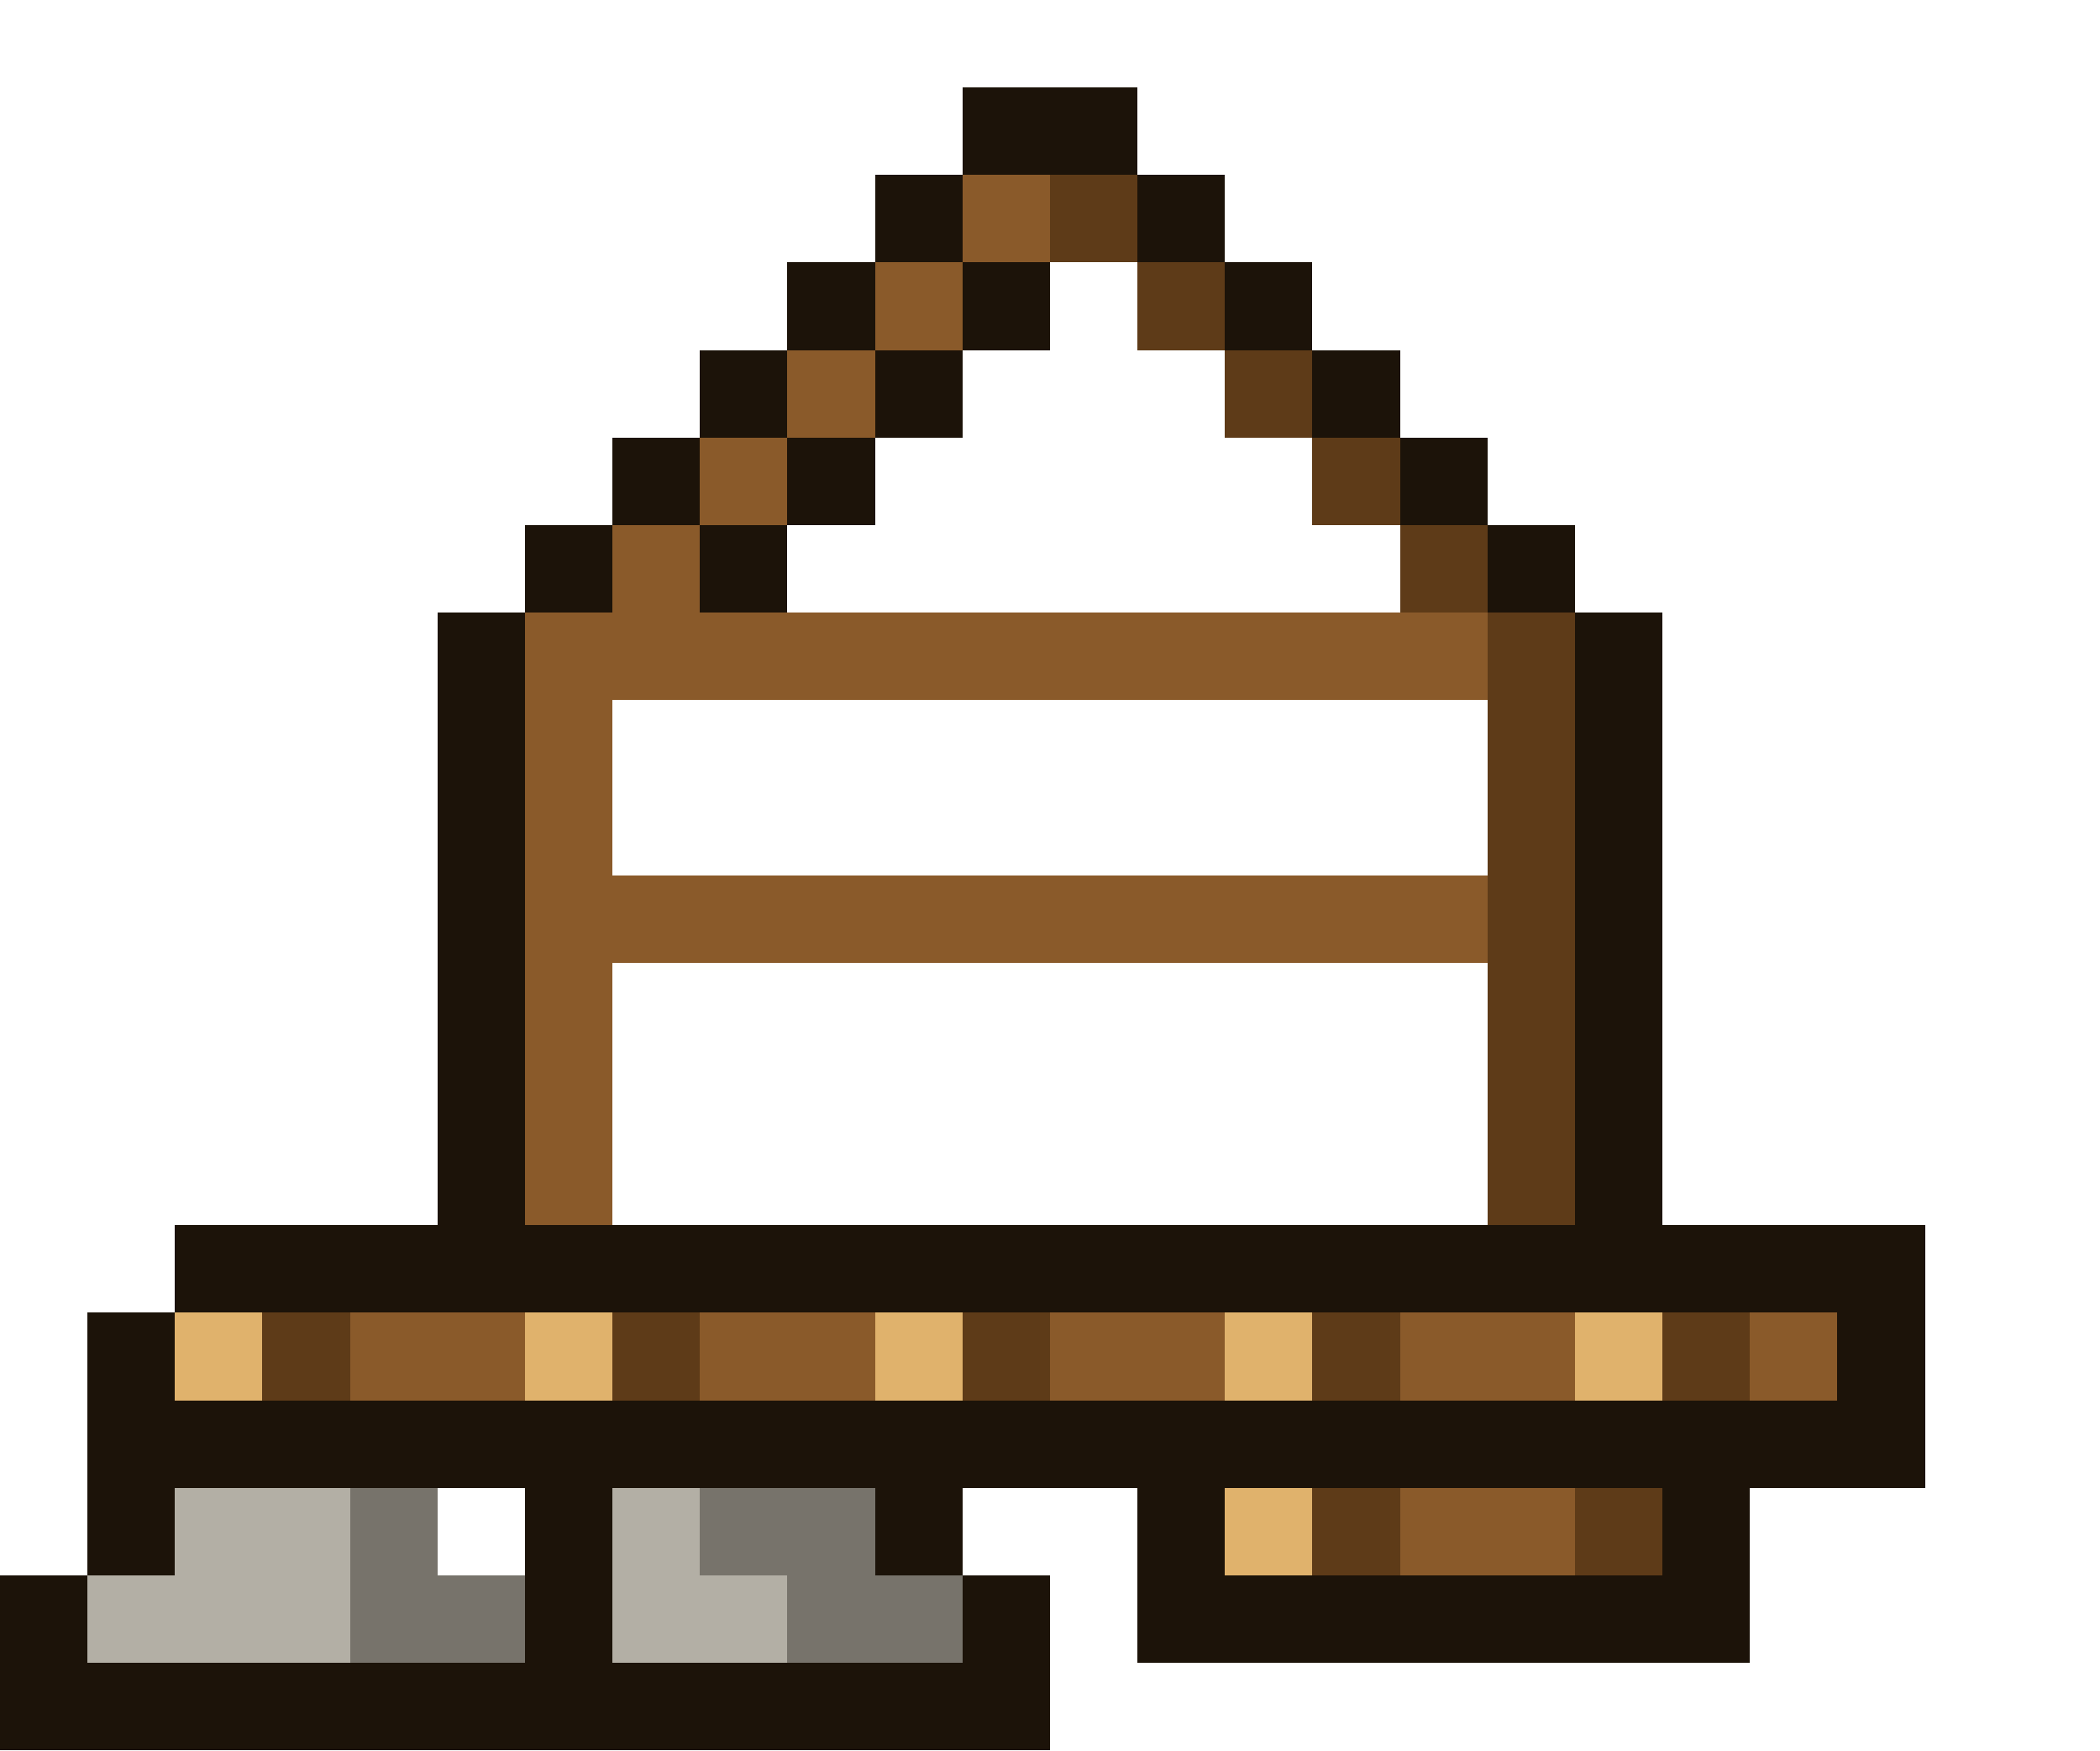
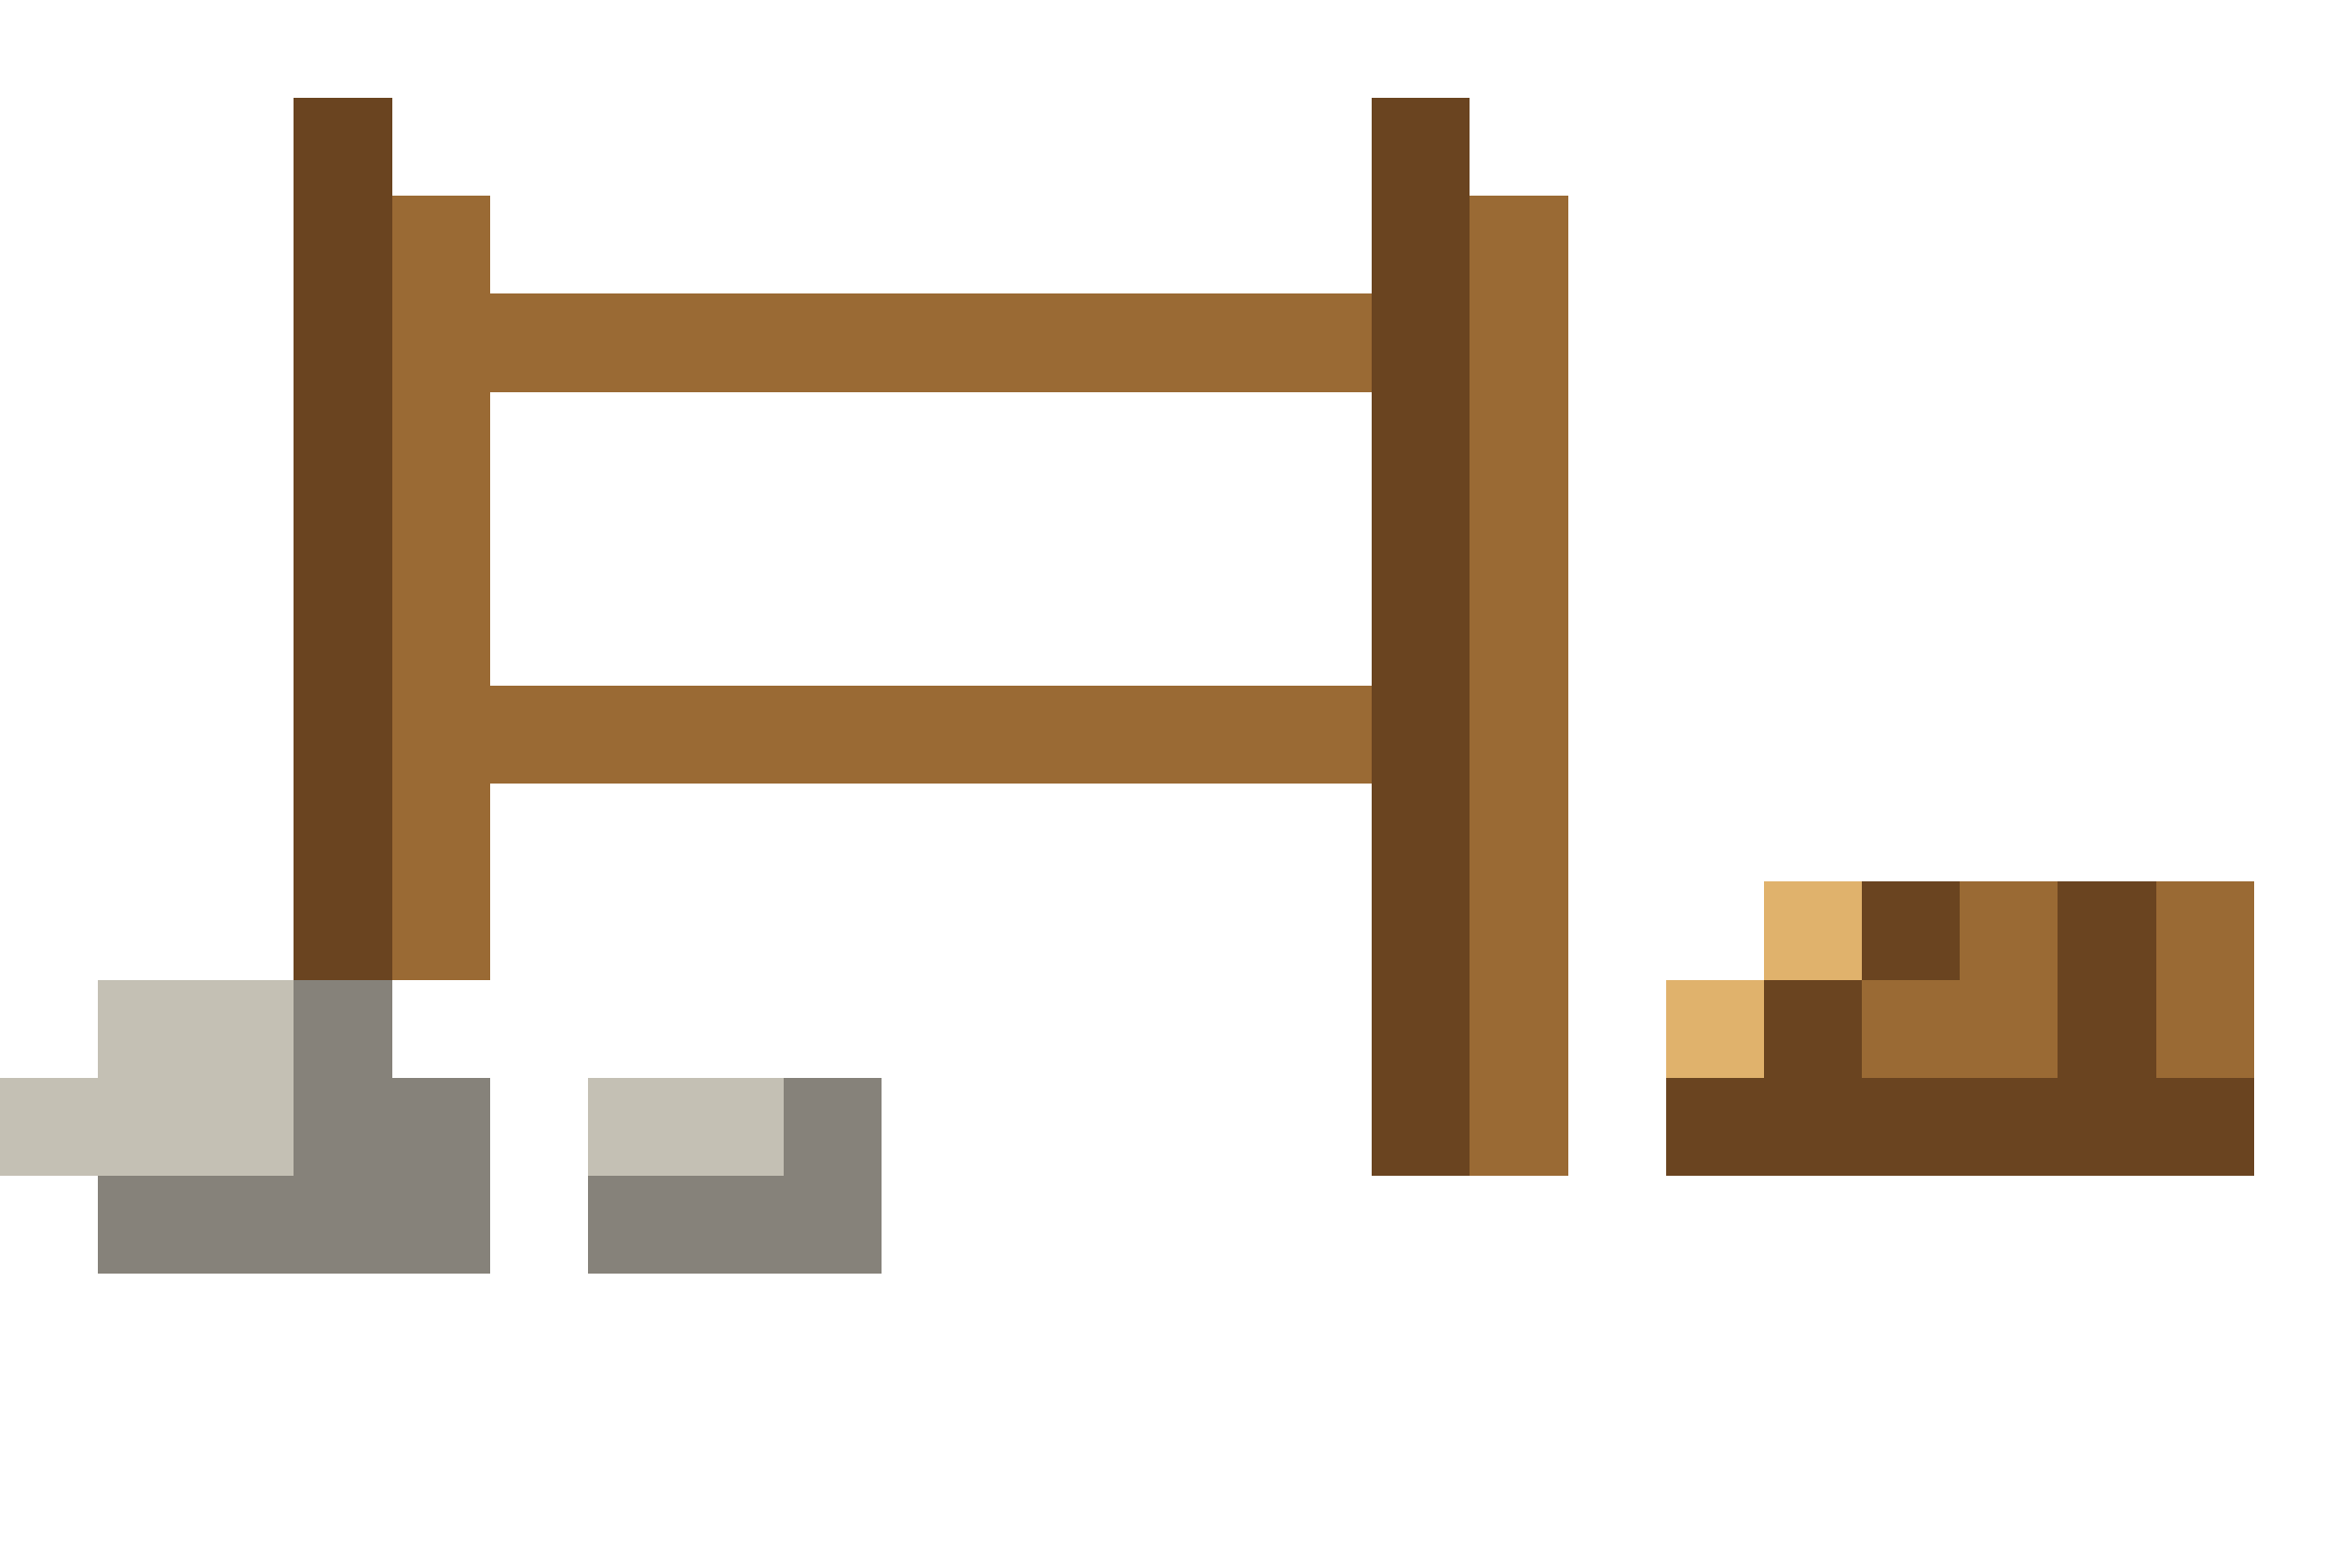
- <svg xmlns="http://www.w3.org/2000/svg" viewBox="0 0 24 20" width="24" height="20" shape-rendering="crispEdges">
-   <rect x="11" y="1" width="2" height="1" fill="#1c1309" />
-   <rect x="10" y="2" width="1" height="1" fill="#1c1309" />
-   <rect x="11" y="2" width="1" height="1" fill="#8a5a2a" />
-   <rect x="12" y="2" width="1" height="1" fill="#5e3b18" />
-   <rect x="13" y="2" width="1" height="1" fill="#1c1309" />
-   <rect x="9" y="3" width="1" height="1" fill="#1c1309" />
-   <rect x="10" y="3" width="1" height="1" fill="#8a5a2a" />
-   <rect x="11" y="3" width="1" height="1" fill="#1c1309" />
-   <rect x="13" y="3" width="1" height="1" fill="#5e3b18" />
-   <rect x="14" y="3" width="1" height="1" fill="#1c1309" />
-   <rect x="8" y="4" width="1" height="1" fill="#1c1309" />
-   <rect x="9" y="4" width="1" height="1" fill="#8a5a2a" />
-   <rect x="10" y="4" width="1" height="1" fill="#1c1309" />
-   <rect x="14" y="4" width="1" height="1" fill="#5e3b18" />
-   <rect x="15" y="4" width="1" height="1" fill="#1c1309" />
-   <rect x="7" y="5" width="1" height="1" fill="#1c1309" />
-   <rect x="8" y="5" width="1" height="1" fill="#8a5a2a" />
-   <rect x="9" y="5" width="1" height="1" fill="#1c1309" />
-   <rect x="15" y="5" width="1" height="1" fill="#5e3b18" />
-   <rect x="16" y="5" width="1" height="1" fill="#1c1309" />
-   <rect x="6" y="6" width="1" height="1" fill="#1c1309" />
-   <rect x="7" y="6" width="1" height="1" fill="#8a5a2a" />
-   <rect x="8" y="6" width="1" height="1" fill="#1c1309" />
-   <rect x="16" y="6" width="1" height="1" fill="#5e3b18" />
-   <rect x="17" y="6" width="1" height="1" fill="#1c1309" />
-   <rect x="5" y="7" width="1" height="1" fill="#1c1309" />
-   <rect x="6" y="7" width="11" height="1" fill="#8a5a2a" />
-   <rect x="17" y="7" width="1" height="1" fill="#5e3b18" />
-   <rect x="18" y="7" width="1" height="1" fill="#1c1309" />
-   <rect x="5" y="8" width="1" height="1" fill="#1c1309" />
-   <rect x="6" y="8" width="1" height="1" fill="#8a5a2a" />
-   <rect x="17" y="8" width="1" height="1" fill="#5e3b18" />
-   <rect x="18" y="8" width="1" height="1" fill="#1c1309" />
-   <rect x="5" y="9" width="1" height="1" fill="#1c1309" />
-   <rect x="6" y="9" width="1" height="1" fill="#8a5a2a" />
-   <rect x="17" y="9" width="1" height="1" fill="#5e3b18" />
-   <rect x="18" y="9" width="1" height="1" fill="#1c1309" />
-   <rect x="5" y="10" width="1" height="1" fill="#1c1309" />
-   <rect x="6" y="10" width="11" height="1" fill="#8a5a2a" />
-   <rect x="17" y="10" width="1" height="1" fill="#5e3b18" />
-   <rect x="18" y="10" width="1" height="1" fill="#1c1309" />
-   <rect x="5" y="11" width="1" height="1" fill="#1c1309" />
-   <rect x="6" y="11" width="1" height="1" fill="#8a5a2a" />
-   <rect x="17" y="11" width="1" height="1" fill="#5e3b18" />
-   <rect x="18" y="11" width="1" height="1" fill="#1c1309" />
-   <rect x="5" y="12" width="1" height="1" fill="#1c1309" />
-   <rect x="6" y="12" width="1" height="1" fill="#8a5a2a" />
-   <rect x="17" y="12" width="1" height="1" fill="#5e3b18" />
-   <rect x="18" y="12" width="1" height="1" fill="#1c1309" />
-   <rect x="5" y="13" width="1" height="1" fill="#1c1309" />
-   <rect x="6" y="13" width="1" height="1" fill="#8a5a2a" />
-   <rect x="17" y="13" width="1" height="1" fill="#5e3b18" />
-   <rect x="18" y="13" width="1" height="1" fill="#1c1309" />
-   <rect x="2" y="14" width="20" height="1" fill="#1c1309" />
-   <rect x="1" y="15" width="1" height="1" fill="#1c1309" />
-   <rect x="2" y="15" width="1" height="1" fill="#e0b26c" />
-   <rect x="3" y="15" width="1" height="1" fill="#5e3b18" />
-   <rect x="4" y="15" width="2" height="1" fill="#8a5a2a" />
-   <rect x="6" y="15" width="1" height="1" fill="#e0b26c" />
-   <rect x="7" y="15" width="1" height="1" fill="#5e3b18" />
-   <rect x="8" y="15" width="2" height="1" fill="#8a5a2a" />
-   <rect x="10" y="15" width="1" height="1" fill="#e0b26c" />
-   <rect x="11" y="15" width="1" height="1" fill="#5e3b18" />
-   <rect x="12" y="15" width="2" height="1" fill="#8a5a2a" />
-   <rect x="14" y="15" width="1" height="1" fill="#e0b26c" />
-   <rect x="15" y="15" width="1" height="1" fill="#5e3b18" />
-   <rect x="16" y="15" width="2" height="1" fill="#8a5a2a" />
-   <rect x="18" y="15" width="1" height="1" fill="#e0b26c" />
-   <rect x="19" y="15" width="1" height="1" fill="#5e3b18" />
-   <rect x="20" y="15" width="1" height="1" fill="#8a5a2a" />
-   <rect x="21" y="15" width="1" height="1" fill="#1c1309" />
-   <rect x="1" y="16" width="21" height="1" fill="#1c1309" />
-   <rect x="1" y="17" width="1" height="1" fill="#1c1309" />
-   <rect x="2" y="17" width="2" height="1" fill="#b3afa5" />
-   <rect x="4" y="17" width="1" height="1" fill="#77736b" />
-   <rect x="6" y="17" width="1" height="1" fill="#1c1309" />
-   <rect x="7" y="17" width="1" height="1" fill="#b3afa5" />
-   <rect x="8" y="17" width="2" height="1" fill="#77736b" />
-   <rect x="10" y="17" width="1" height="1" fill="#1c1309" />
-   <rect x="13" y="17" width="1" height="1" fill="#1c1309" />
-   <rect x="14" y="17" width="1" height="1" fill="#e0b26c" />
-   <rect x="15" y="17" width="1" height="1" fill="#5e3b18" />
-   <rect x="16" y="17" width="2" height="1" fill="#8a5a2a" />
-   <rect x="18" y="17" width="1" height="1" fill="#5e3b18" />
-   <rect x="19" y="17" width="1" height="1" fill="#1c1309" />
-   <rect x="0" y="18" width="1" height="1" fill="#1c1309" />
-   <rect x="1" y="18" width="3" height="1" fill="#b3afa5" />
-   <rect x="4" y="18" width="2" height="1" fill="#77736b" />
-   <rect x="6" y="18" width="1" height="1" fill="#1c1309" />
-   <rect x="7" y="18" width="2" height="1" fill="#b3afa5" />
-   <rect x="9" y="18" width="2" height="1" fill="#77736b" />
-   <rect x="11" y="18" width="1" height="1" fill="#1c1309" />
-   <rect x="13" y="18" width="7" height="1" fill="#1c1309" />
-   <rect x="0" y="19" width="12" height="1" fill="#1c1309" />
+ <svg xmlns="http://www.w3.org/2000/svg" viewBox="0 0 24 16" width="24" height="16" shape-rendering="crispEdges">
+   <rect x="3" y="1" width="1" height="1" fill="#6a4420" />
+   <rect x="14" y="1" width="1" height="1" fill="#6a4420" />
+   <rect x="3" y="2" width="1" height="1" fill="#6a4420" />
+   <rect x="4" y="2" width="1" height="1" fill="#9a6a34" />
+   <rect x="14" y="2" width="1" height="1" fill="#6a4420" />
+   <rect x="15" y="2" width="1" height="1" fill="#9a6a34" />
+   <rect x="3" y="3" width="1" height="1" fill="#6a4420" />
+   <rect x="4" y="3" width="10" height="1" fill="#9a6a34" />
+   <rect x="14" y="3" width="1" height="1" fill="#6a4420" />
+   <rect x="15" y="3" width="1" height="1" fill="#9a6a34" />
+   <rect x="3" y="4" width="1" height="1" fill="#6a4420" />
+   <rect x="4" y="4" width="1" height="1" fill="#9a6a34" />
+   <rect x="14" y="4" width="1" height="1" fill="#6a4420" />
+   <rect x="15" y="4" width="1" height="1" fill="#9a6a34" />
+   <rect x="3" y="5" width="1" height="1" fill="#6a4420" />
+   <rect x="4" y="5" width="1" height="1" fill="#9a6a34" />
+   <rect x="14" y="5" width="1" height="1" fill="#6a4420" />
+   <rect x="15" y="5" width="1" height="1" fill="#9a6a34" />
+   <rect x="3" y="6" width="1" height="1" fill="#6a4420" />
+   <rect x="4" y="6" width="1" height="1" fill="#9a6a34" />
+   <rect x="14" y="6" width="1" height="1" fill="#6a4420" />
+   <rect x="15" y="6" width="1" height="1" fill="#9a6a34" />
+   <rect x="3" y="7" width="1" height="1" fill="#6a4420" />
+   <rect x="4" y="7" width="10" height="1" fill="#9a6a34" />
+   <rect x="14" y="7" width="1" height="1" fill="#6a4420" />
+   <rect x="15" y="7" width="1" height="1" fill="#9a6a34" />
+   <rect x="3" y="8" width="1" height="1" fill="#6a4420" />
+   <rect x="4" y="8" width="1" height="1" fill="#9a6a34" />
+   <rect x="14" y="8" width="1" height="1" fill="#6a4420" />
+   <rect x="15" y="8" width="1" height="1" fill="#9a6a34" />
+   <rect x="3" y="9" width="1" height="1" fill="#6a4420" />
+   <rect x="4" y="9" width="1" height="1" fill="#9a6a34" />
+   <rect x="14" y="9" width="1" height="1" fill="#6a4420" />
+   <rect x="15" y="9" width="1" height="1" fill="#9a6a34" />
+   <rect x="18" y="9" width="1" height="1" fill="#e0b26c" />
+   <rect x="19" y="9" width="1" height="1" fill="#6a4420" />
+   <rect x="20" y="9" width="1" height="1" fill="#9a6a34" />
+   <rect x="21" y="9" width="1" height="1" fill="#6a4420" />
+   <rect x="22" y="9" width="1" height="1" fill="#9a6a34" />
+   <rect x="1" y="10" width="2" height="1" fill="#c4c0b4" />
+   <rect x="3" y="10" width="1" height="1" fill="#86827a" />
+   <rect x="14" y="10" width="1" height="1" fill="#6a4420" />
+   <rect x="15" y="10" width="1" height="1" fill="#9a6a34" />
+   <rect x="17" y="10" width="1" height="1" fill="#e0b26c" />
+   <rect x="18" y="10" width="1" height="1" fill="#6a4420" />
+   <rect x="19" y="10" width="2" height="1" fill="#9a6a34" />
+   <rect x="21" y="10" width="1" height="1" fill="#6a4420" />
+   <rect x="22" y="10" width="1" height="1" fill="#9a6a34" />
+   <rect x="0" y="11" width="3" height="1" fill="#c4c0b4" />
+   <rect x="3" y="11" width="2" height="1" fill="#86827a" />
+   <rect x="6" y="11" width="2" height="1" fill="#c4c0b4" />
+   <rect x="8" y="11" width="1" height="1" fill="#86827a" />
+   <rect x="14" y="11" width="1" height="1" fill="#6a4420" />
+   <rect x="15" y="11" width="1" height="1" fill="#9a6a34" />
+   <rect x="17" y="11" width="6" height="1" fill="#6a4420" />
+   <rect x="1" y="12" width="4" height="1" fill="#86827a" />
+   <rect x="6" y="12" width="3" height="1" fill="#86827a" />
</svg>
